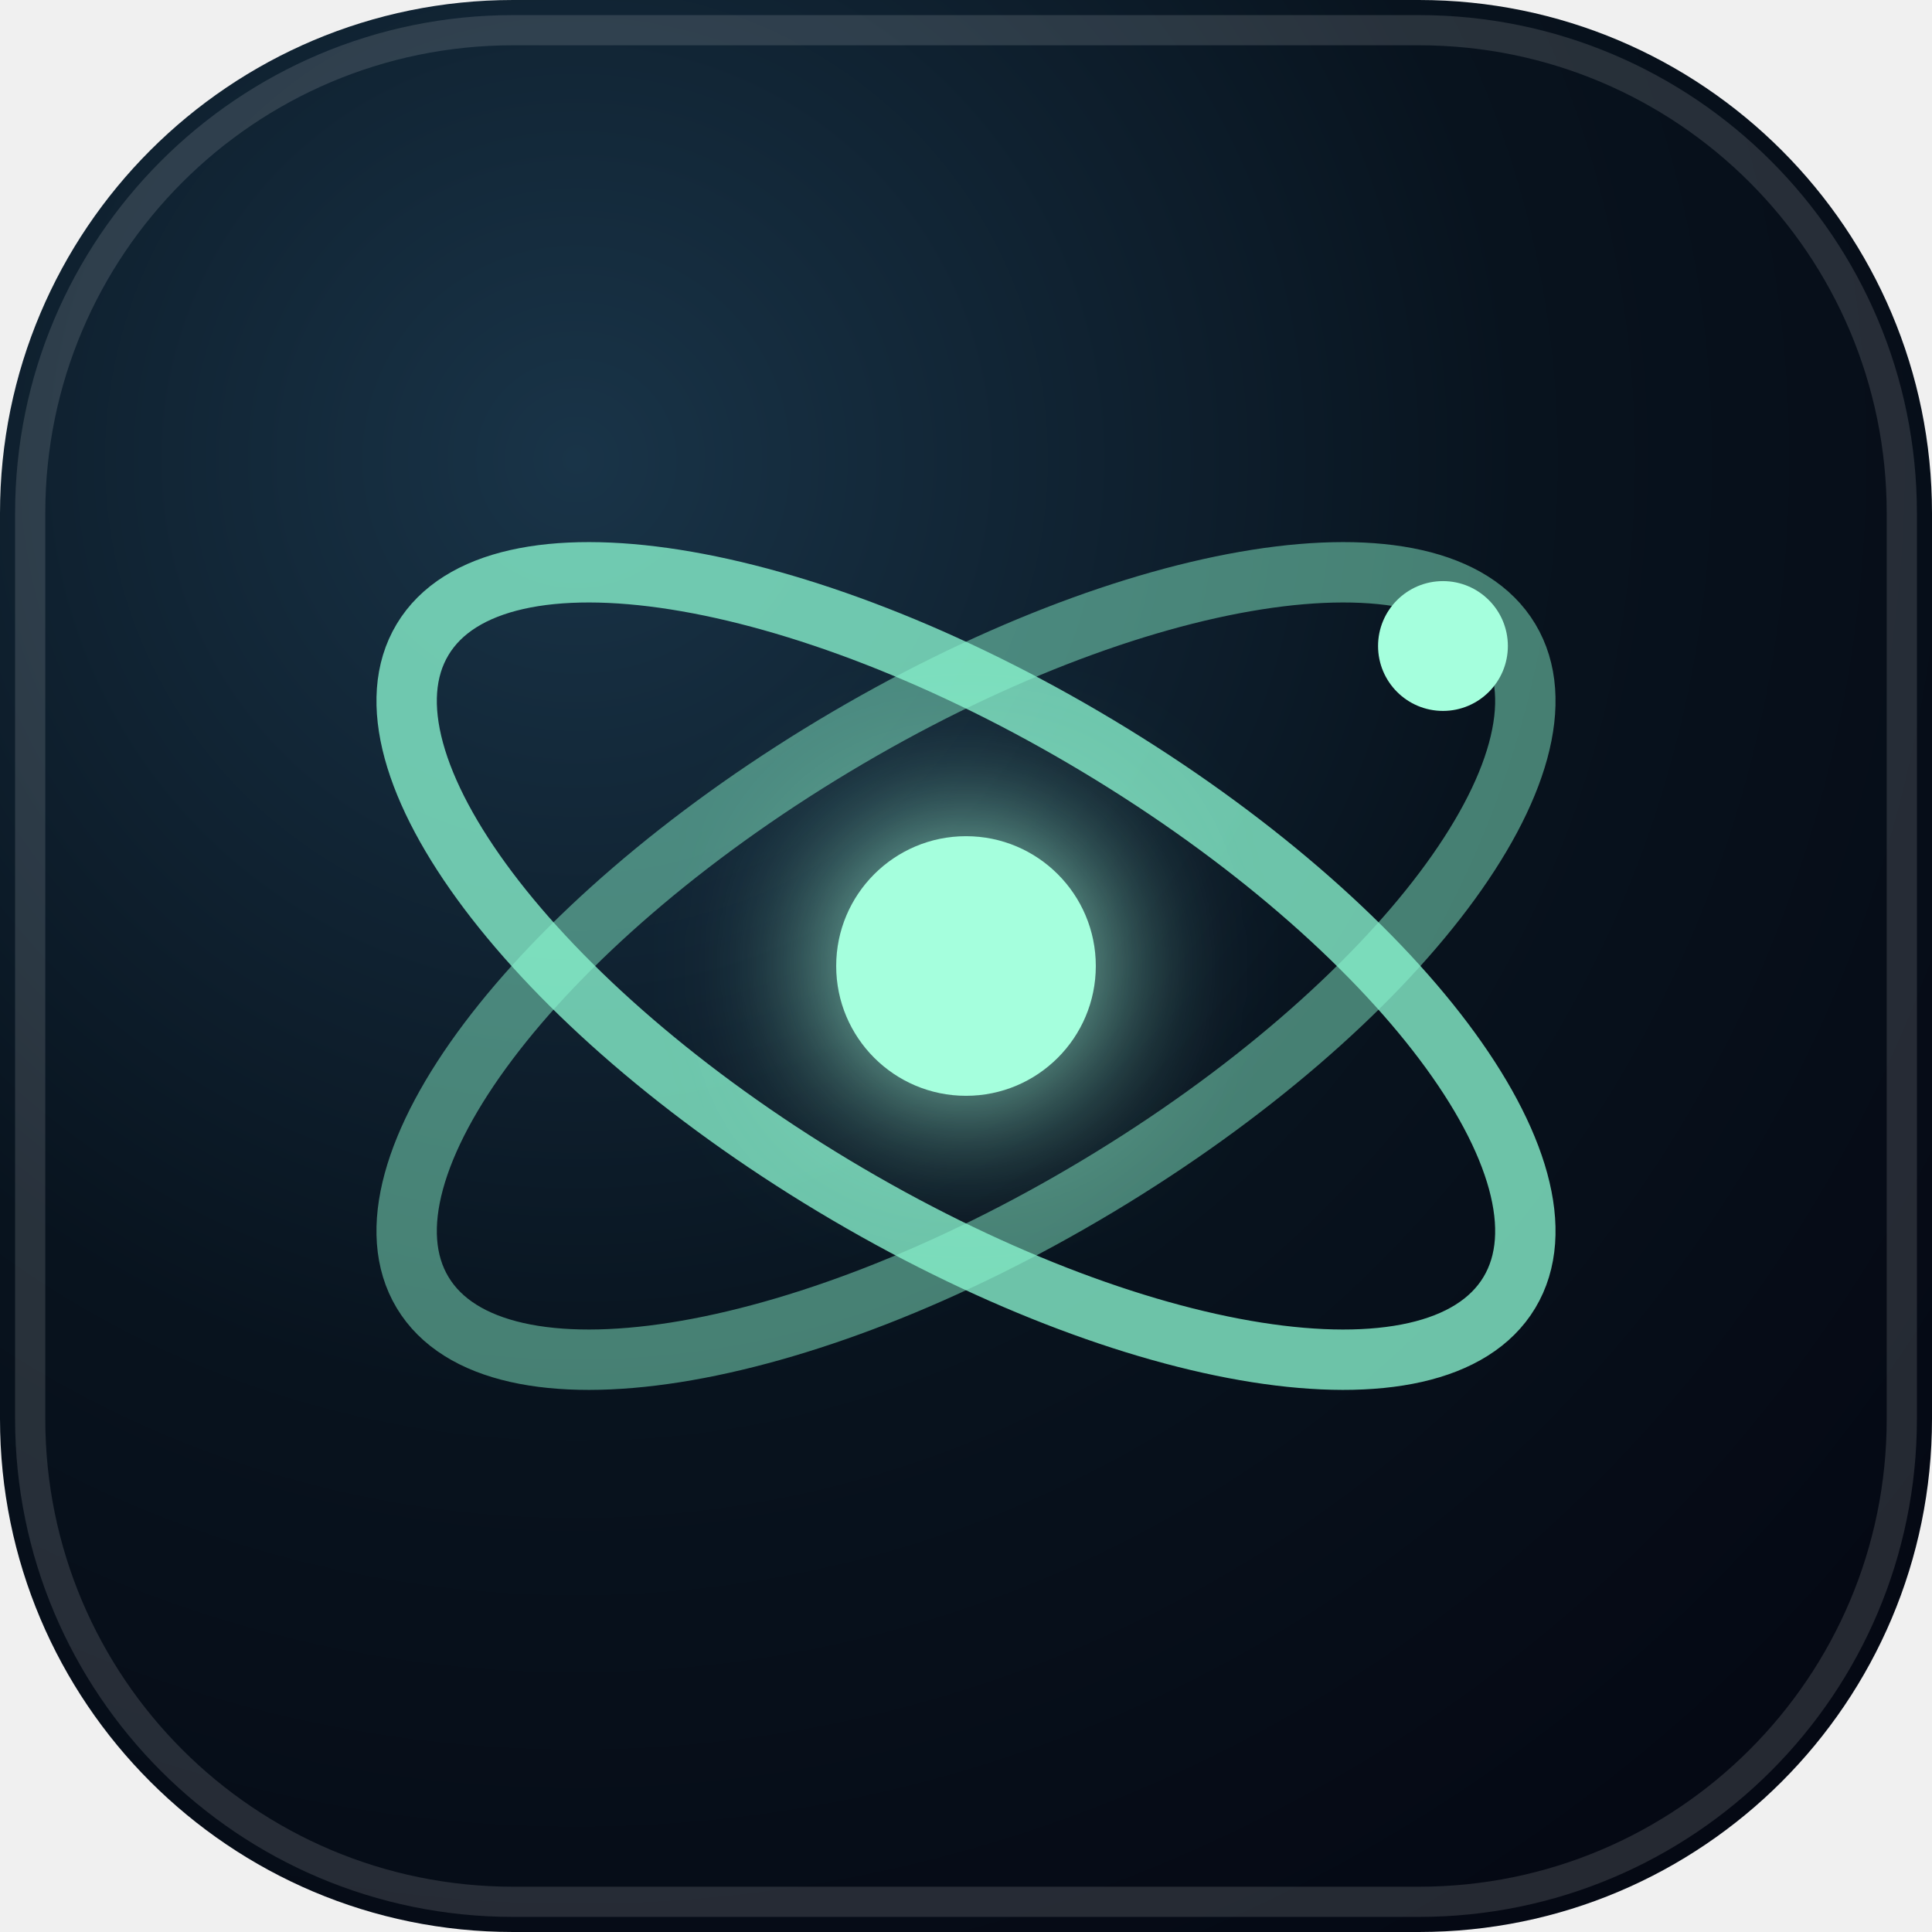
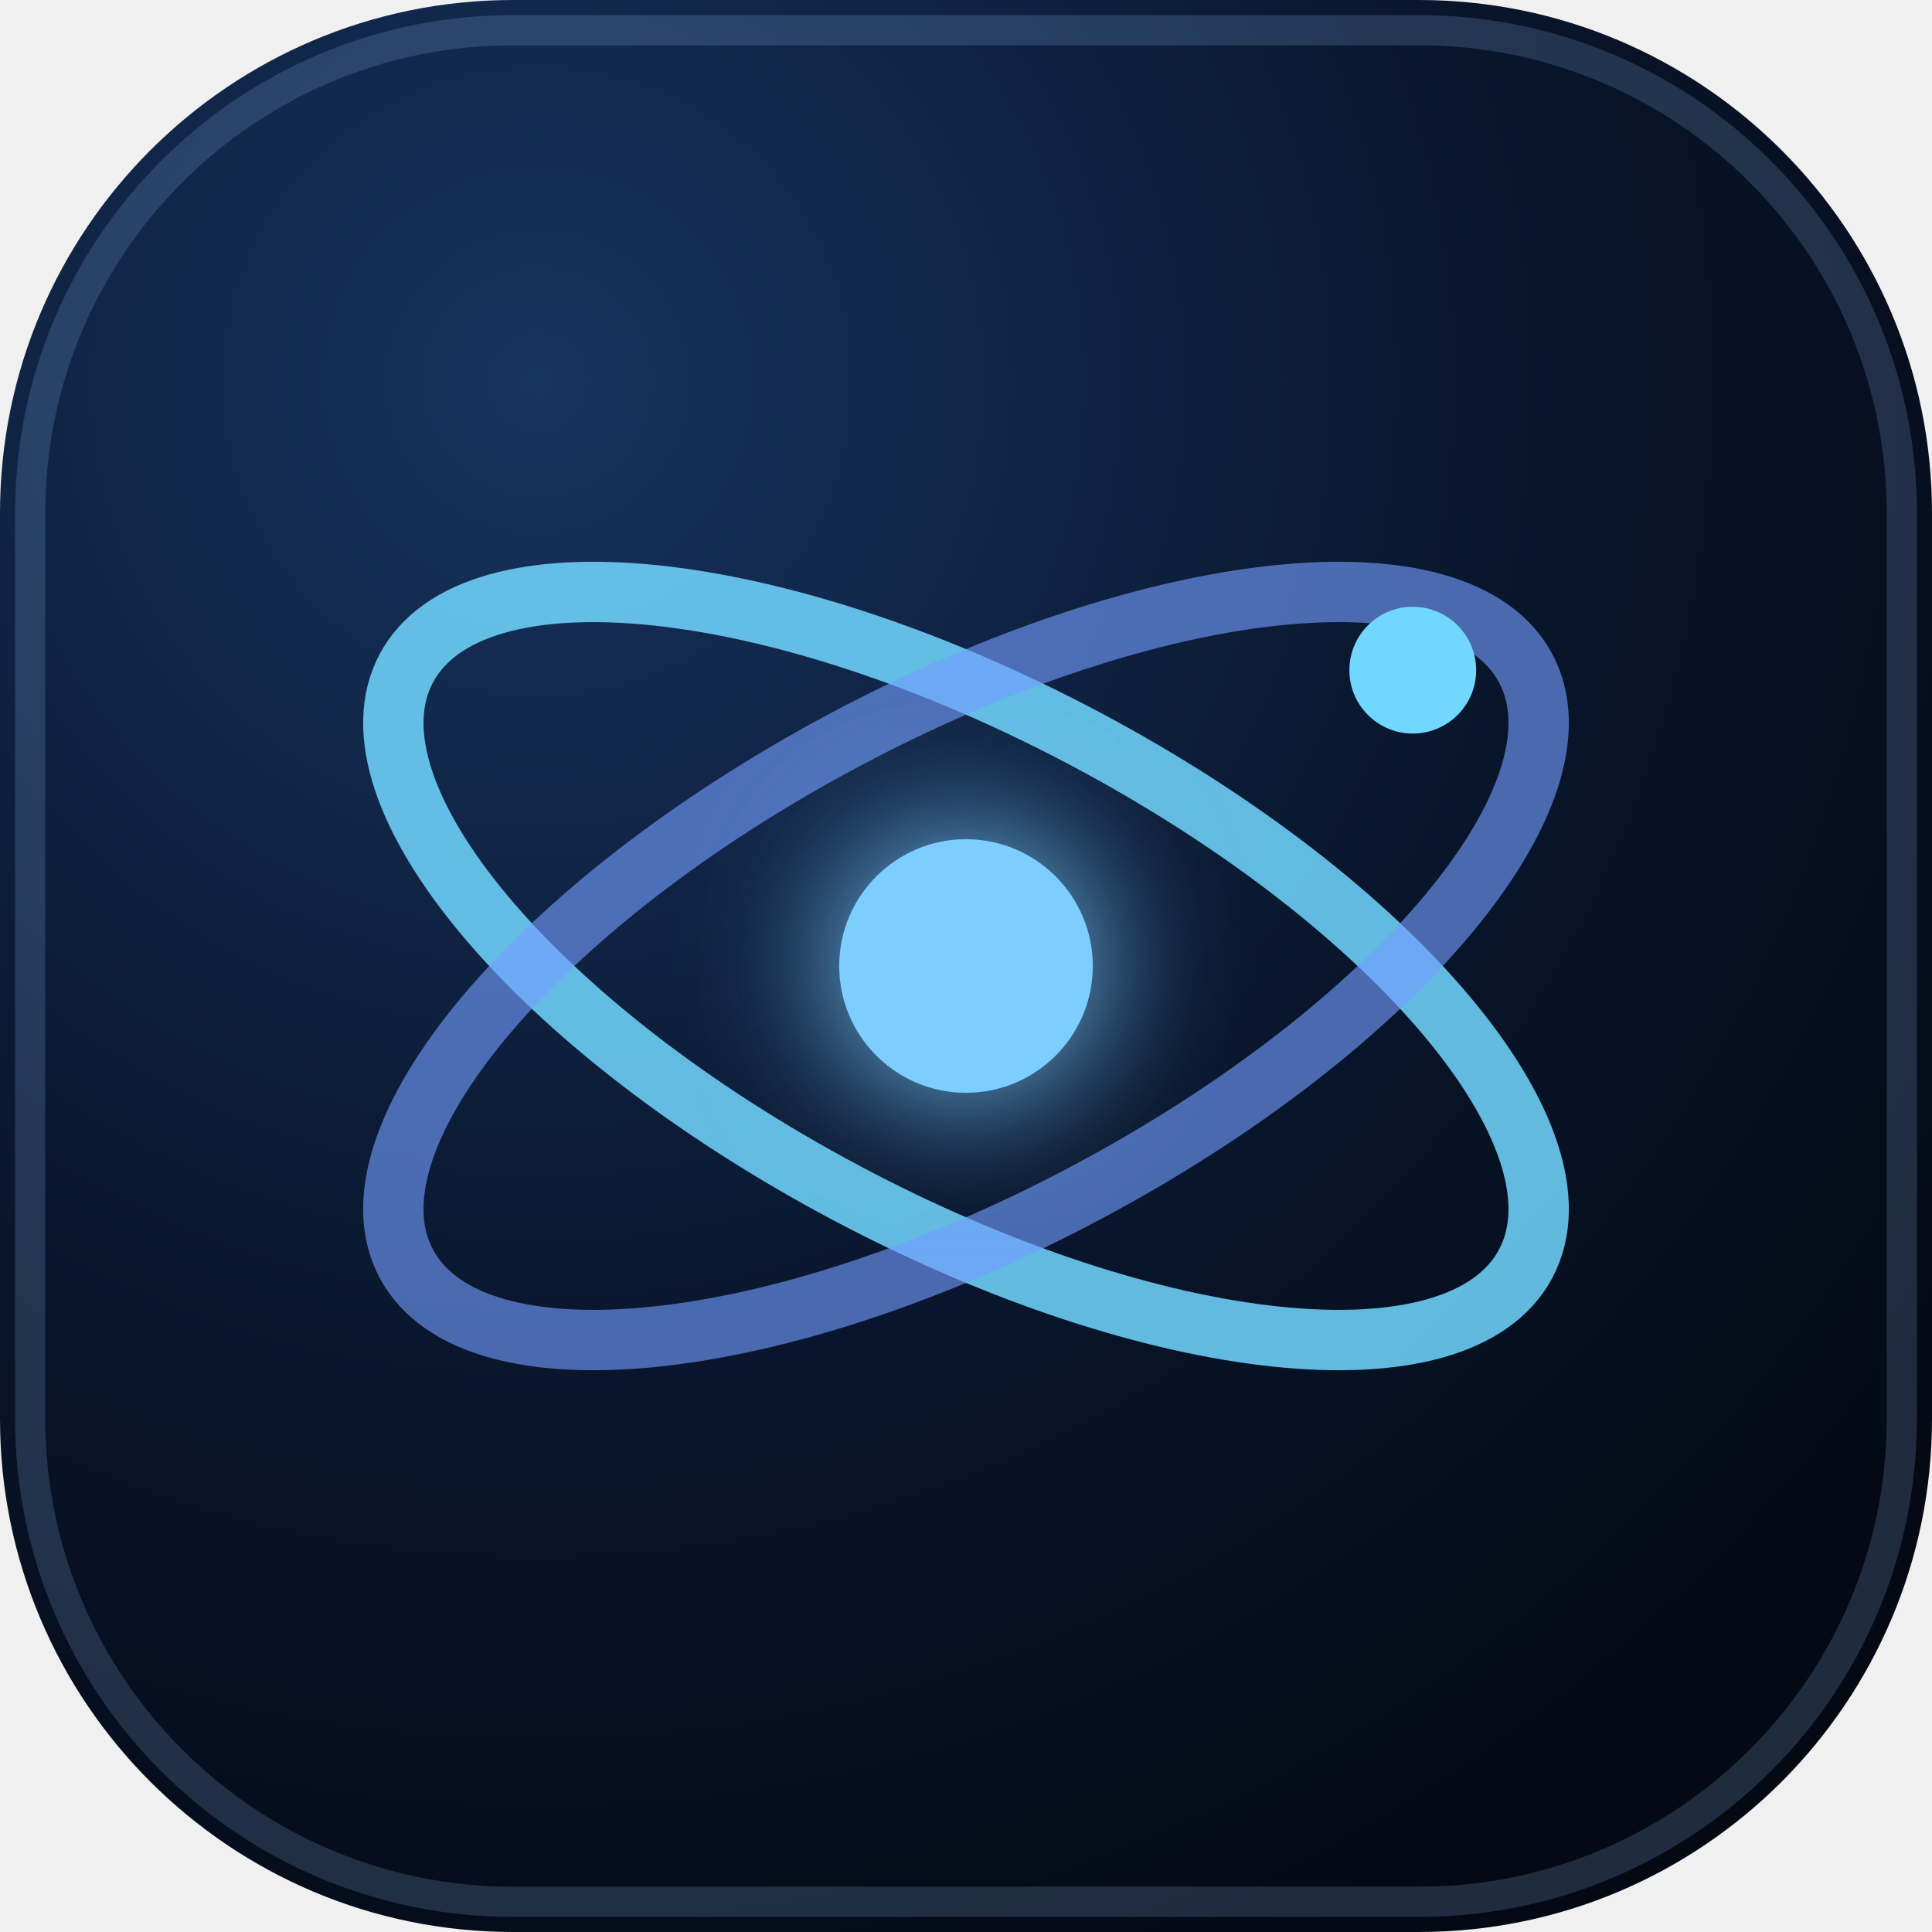
- <svg xmlns="http://www.w3.org/2000/svg" width="64" height="64" viewBox="0 0 64 64" role="img" aria-label="Kkubuck Research Notes">
+ <svg xmlns="http://www.w3.org/2000/svg" width="64" height="64" viewBox="0 0 64 64" role="img" aria-label="Kkubuck 연구 아카이브">
  <defs>
-     <radialGradient id="bg" cx="30%" cy="24%" r="88%">
-       <stop offset="0" stop-color="#193448" />
-       <stop offset="0.55" stop-color="#08131e" />
-       <stop offset="1" stop-color="#050914" />
+     <radialGradient id="bg" cx="28%" cy="20%" r="90%">
+       <stop offset="0" stop-color="#17335f" />
+       <stop offset=".55" stop-color="#09162d" />
+       <stop offset="1" stop-color="#040914" />
    </radialGradient>
-     <filter id="glow" x="-80%" y="-80%" width="260%" height="260%">
-       <feGaussianBlur stdDeviation="2.6" result="b" />
+     <filter id="glow" x="-90%" y="-90%" width="280%" height="280%">
+       <feGaussianBlur stdDeviation="2.4" result="b" />
      <feMerge>
        <feMergeNode in="b" />
        <feMergeNode in="SourceGraphic" />
      </feMerge>
    </filter>
  </defs>
  <rect width="64" height="64" rx="17" fill="url(#bg)" />
-   <rect x="1" y="1" width="62" height="62" rx="16" fill="none" stroke="#fff" stroke-opacity=".13" />
-   <ellipse cx="32" cy="32" rx="21" ry="8.5" transform="rotate(31 32 32)" fill="none" stroke="#89f5cf" stroke-opacity=".78" stroke-width="2" />
-   <ellipse cx="32" cy="32" rx="21" ry="8.5" transform="rotate(-31 32 32)" fill="none" stroke="#89f5cf" stroke-opacity=".48" stroke-width="2" />
-   <circle cx="32" cy="32" r="4.3" fill="#a5ffdd" filter="url(#glow)" />
-   <circle cx="47.8" cy="21.4" r="2.15" fill="#a5ffdd" />
+   <rect x="1" y="1" width="62" height="62" rx="16" fill="none" stroke="#9bc8ff" stroke-opacity=".18" />
+   <ellipse cx="32" cy="32" rx="21" ry="8.5" transform="rotate(28 32 32)" fill="none" stroke="#72d7ff" stroke-opacity=".85" stroke-width="2" />
+   <ellipse cx="32" cy="32" rx="21" ry="8.5" transform="rotate(-28 32 32)" fill="none" stroke="#739dff" stroke-opacity=".62" stroke-width="2" />
+   <circle cx="32" cy="32" r="4.2" fill="#7dcdff" filter="url(#glow)" />
+   <circle cx="46.8" cy="22.2" r="2.1" fill="#71d7ff" />
</svg>
